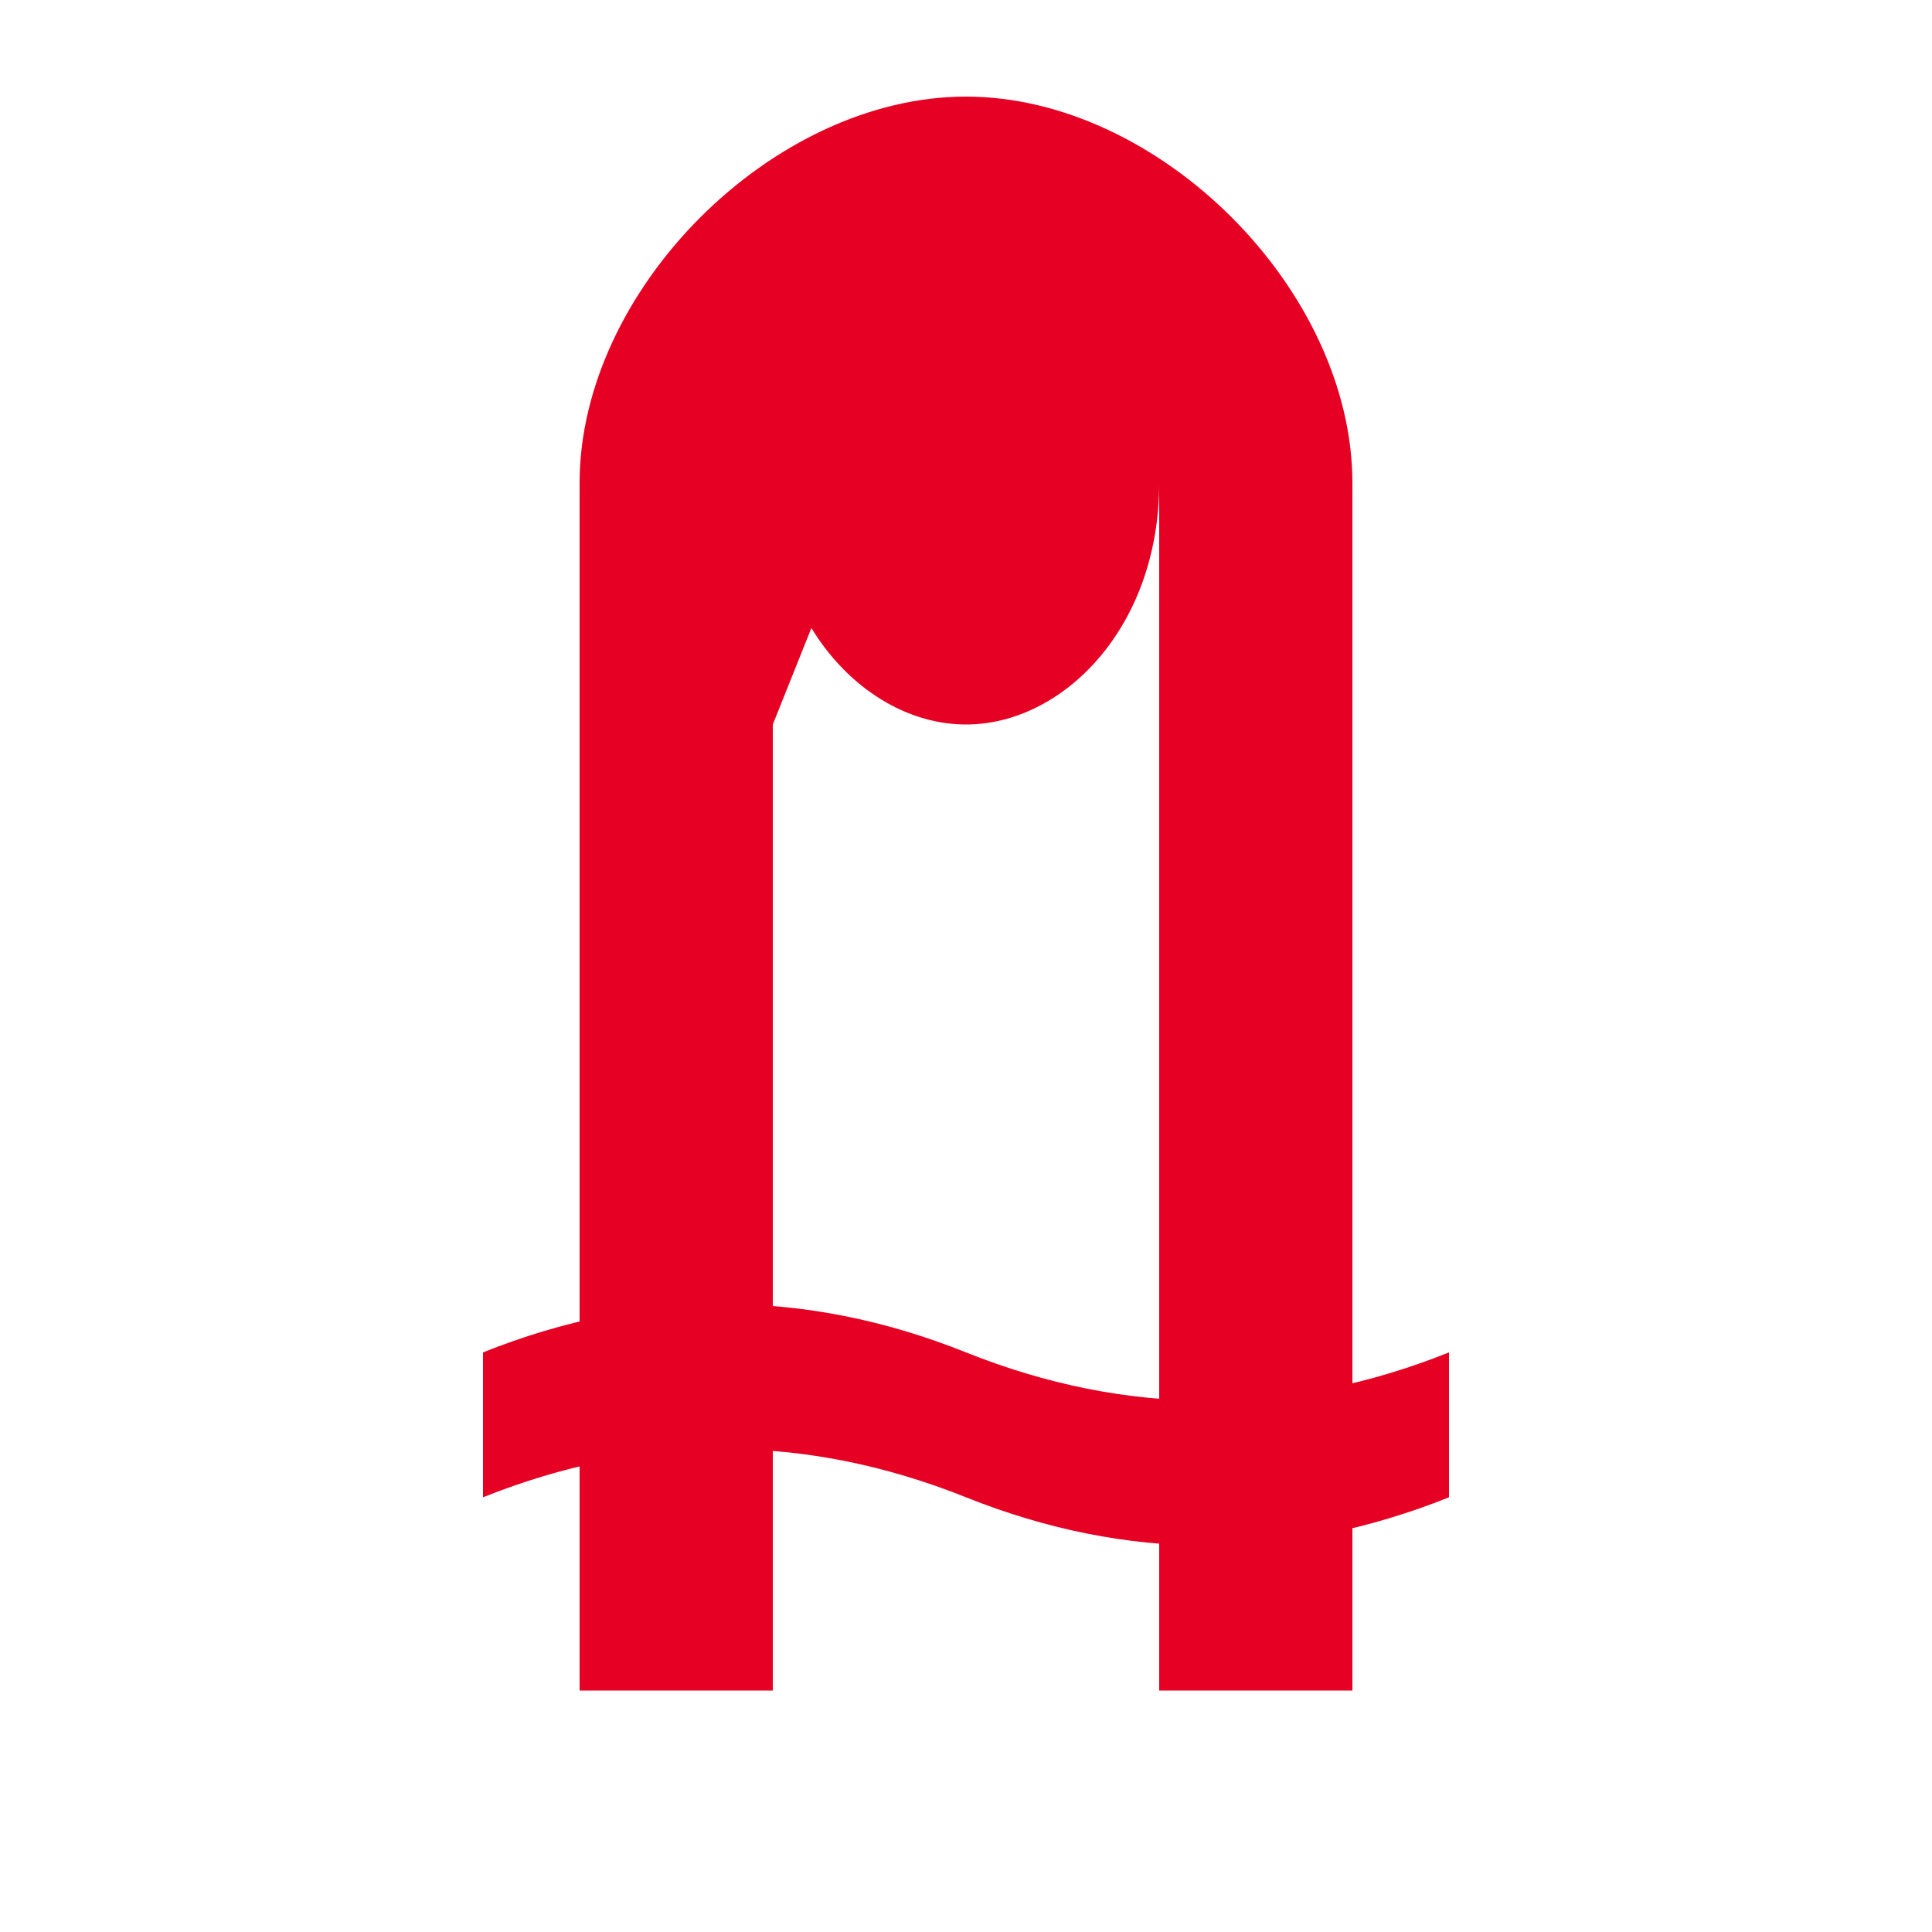
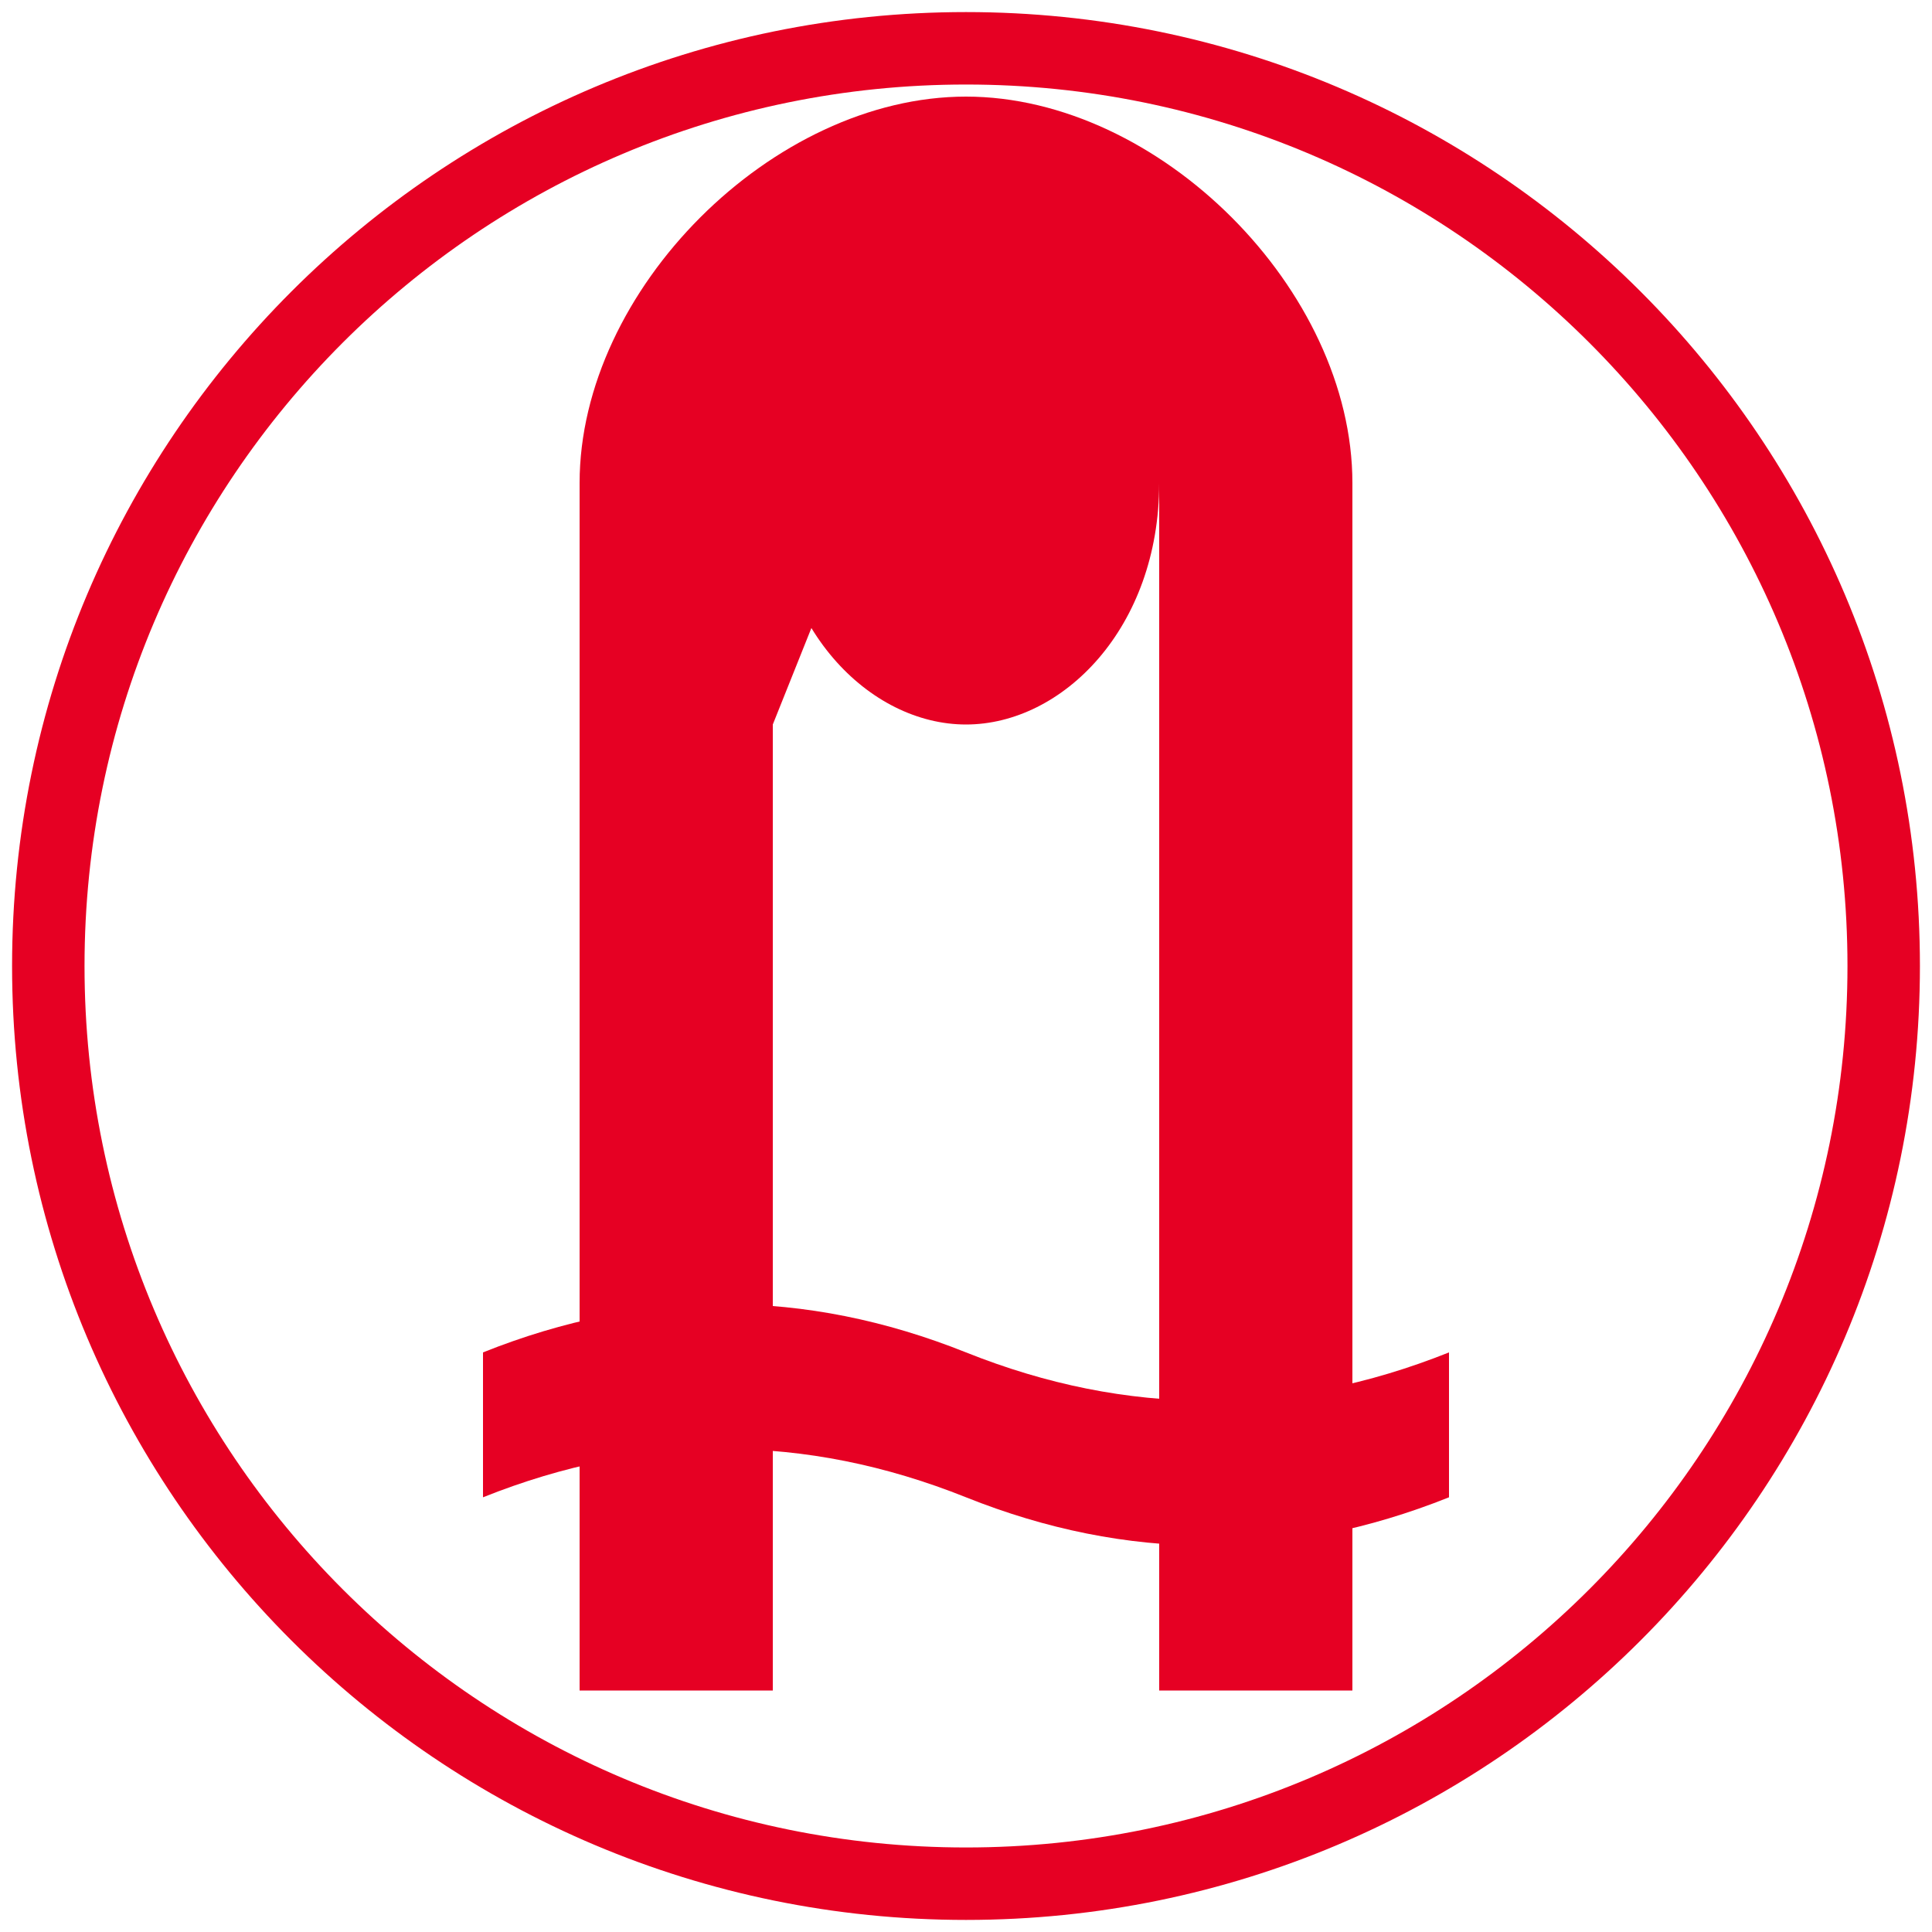
- <svg xmlns="http://www.w3.org/2000/svg" width="400" height="400" viewBox="0 0 400 400">
+ <svg xmlns="http://www.w3.org/2000/svg" width="200" height="200" viewBox="0 0 400 400">
+   <circle cx="200" cy="200" r="190" stroke="#E60023" stroke-width="15" fill="none" />
  <g fill="#E60023">
    <path d="             M200 50             C180 50, 160 70, 160 100             C160 130, 180 150, 200 150             C220 150, 240 130, 240 100             L240 350             L280 350             L280 100             C280 60, 240 20, 200 20             C160 20, 120 60, 120 100             L120 350             L160 350             L160 150             Z         " />
    <path d="             M100 280             Q150 260, 200 280             Q250 300, 300 280             L300 310             Q250 330, 200 310             Q150 290, 100 310             Z         " />
  </g>
</svg>
